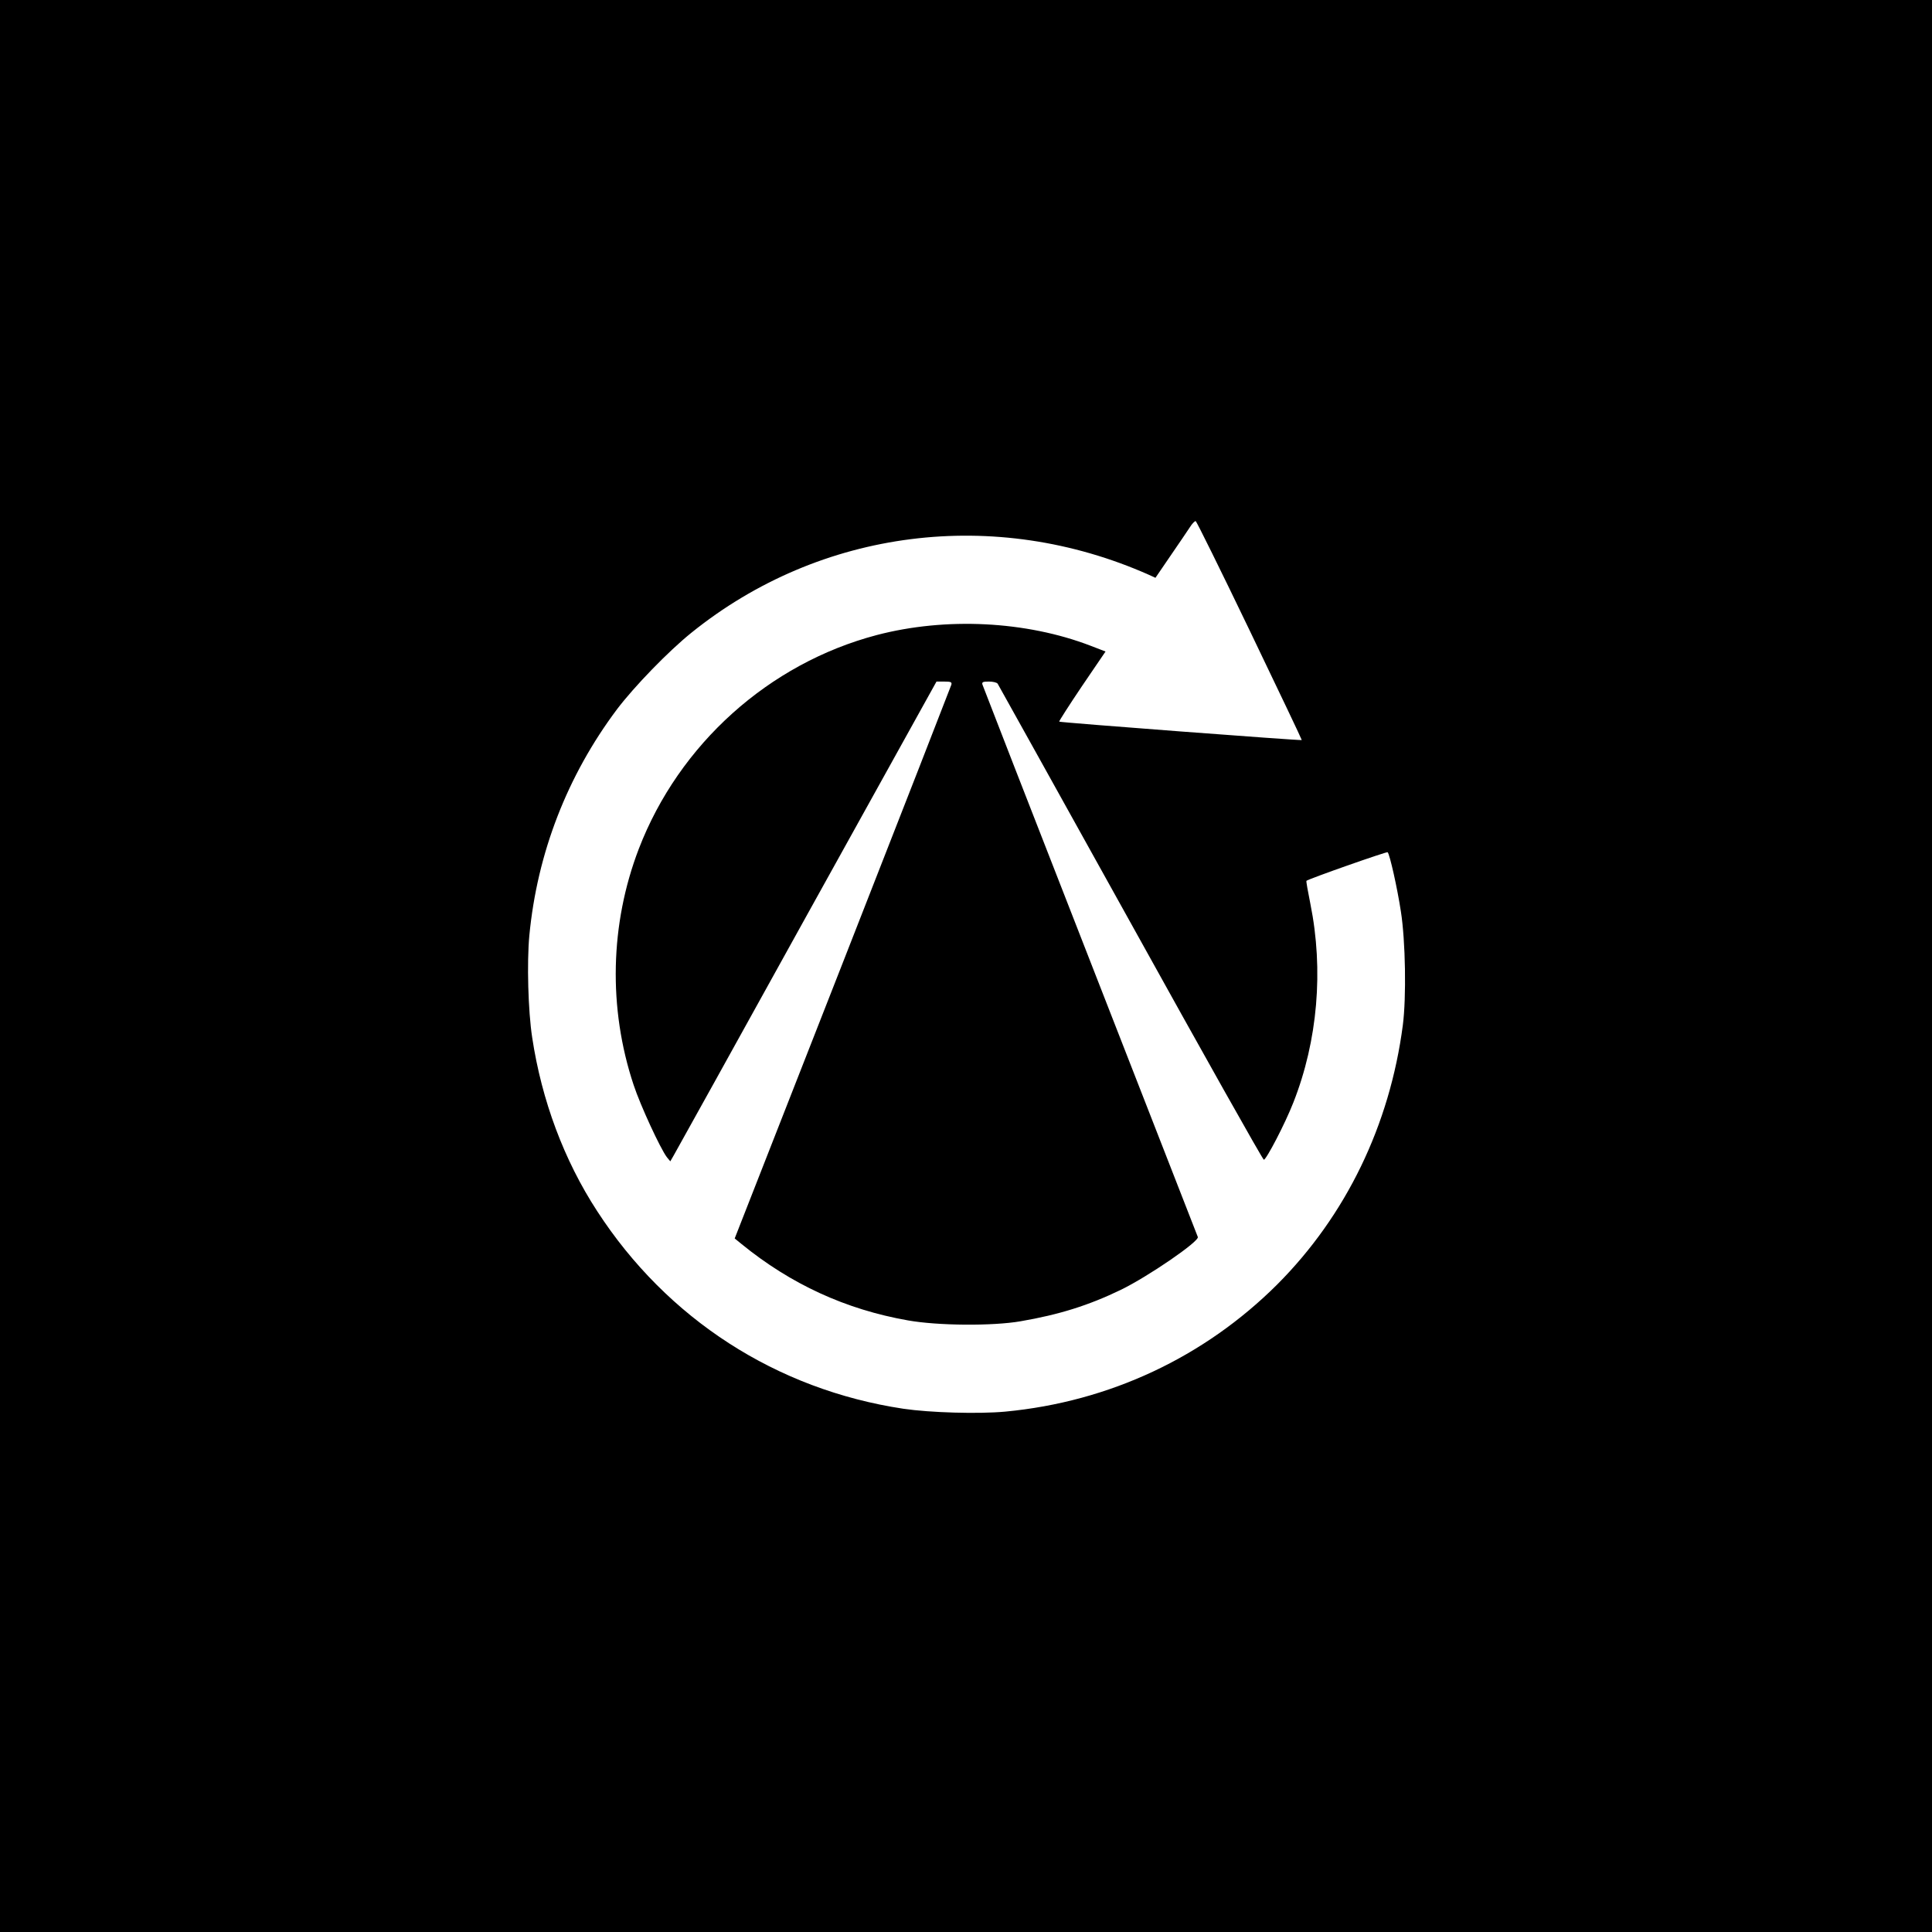
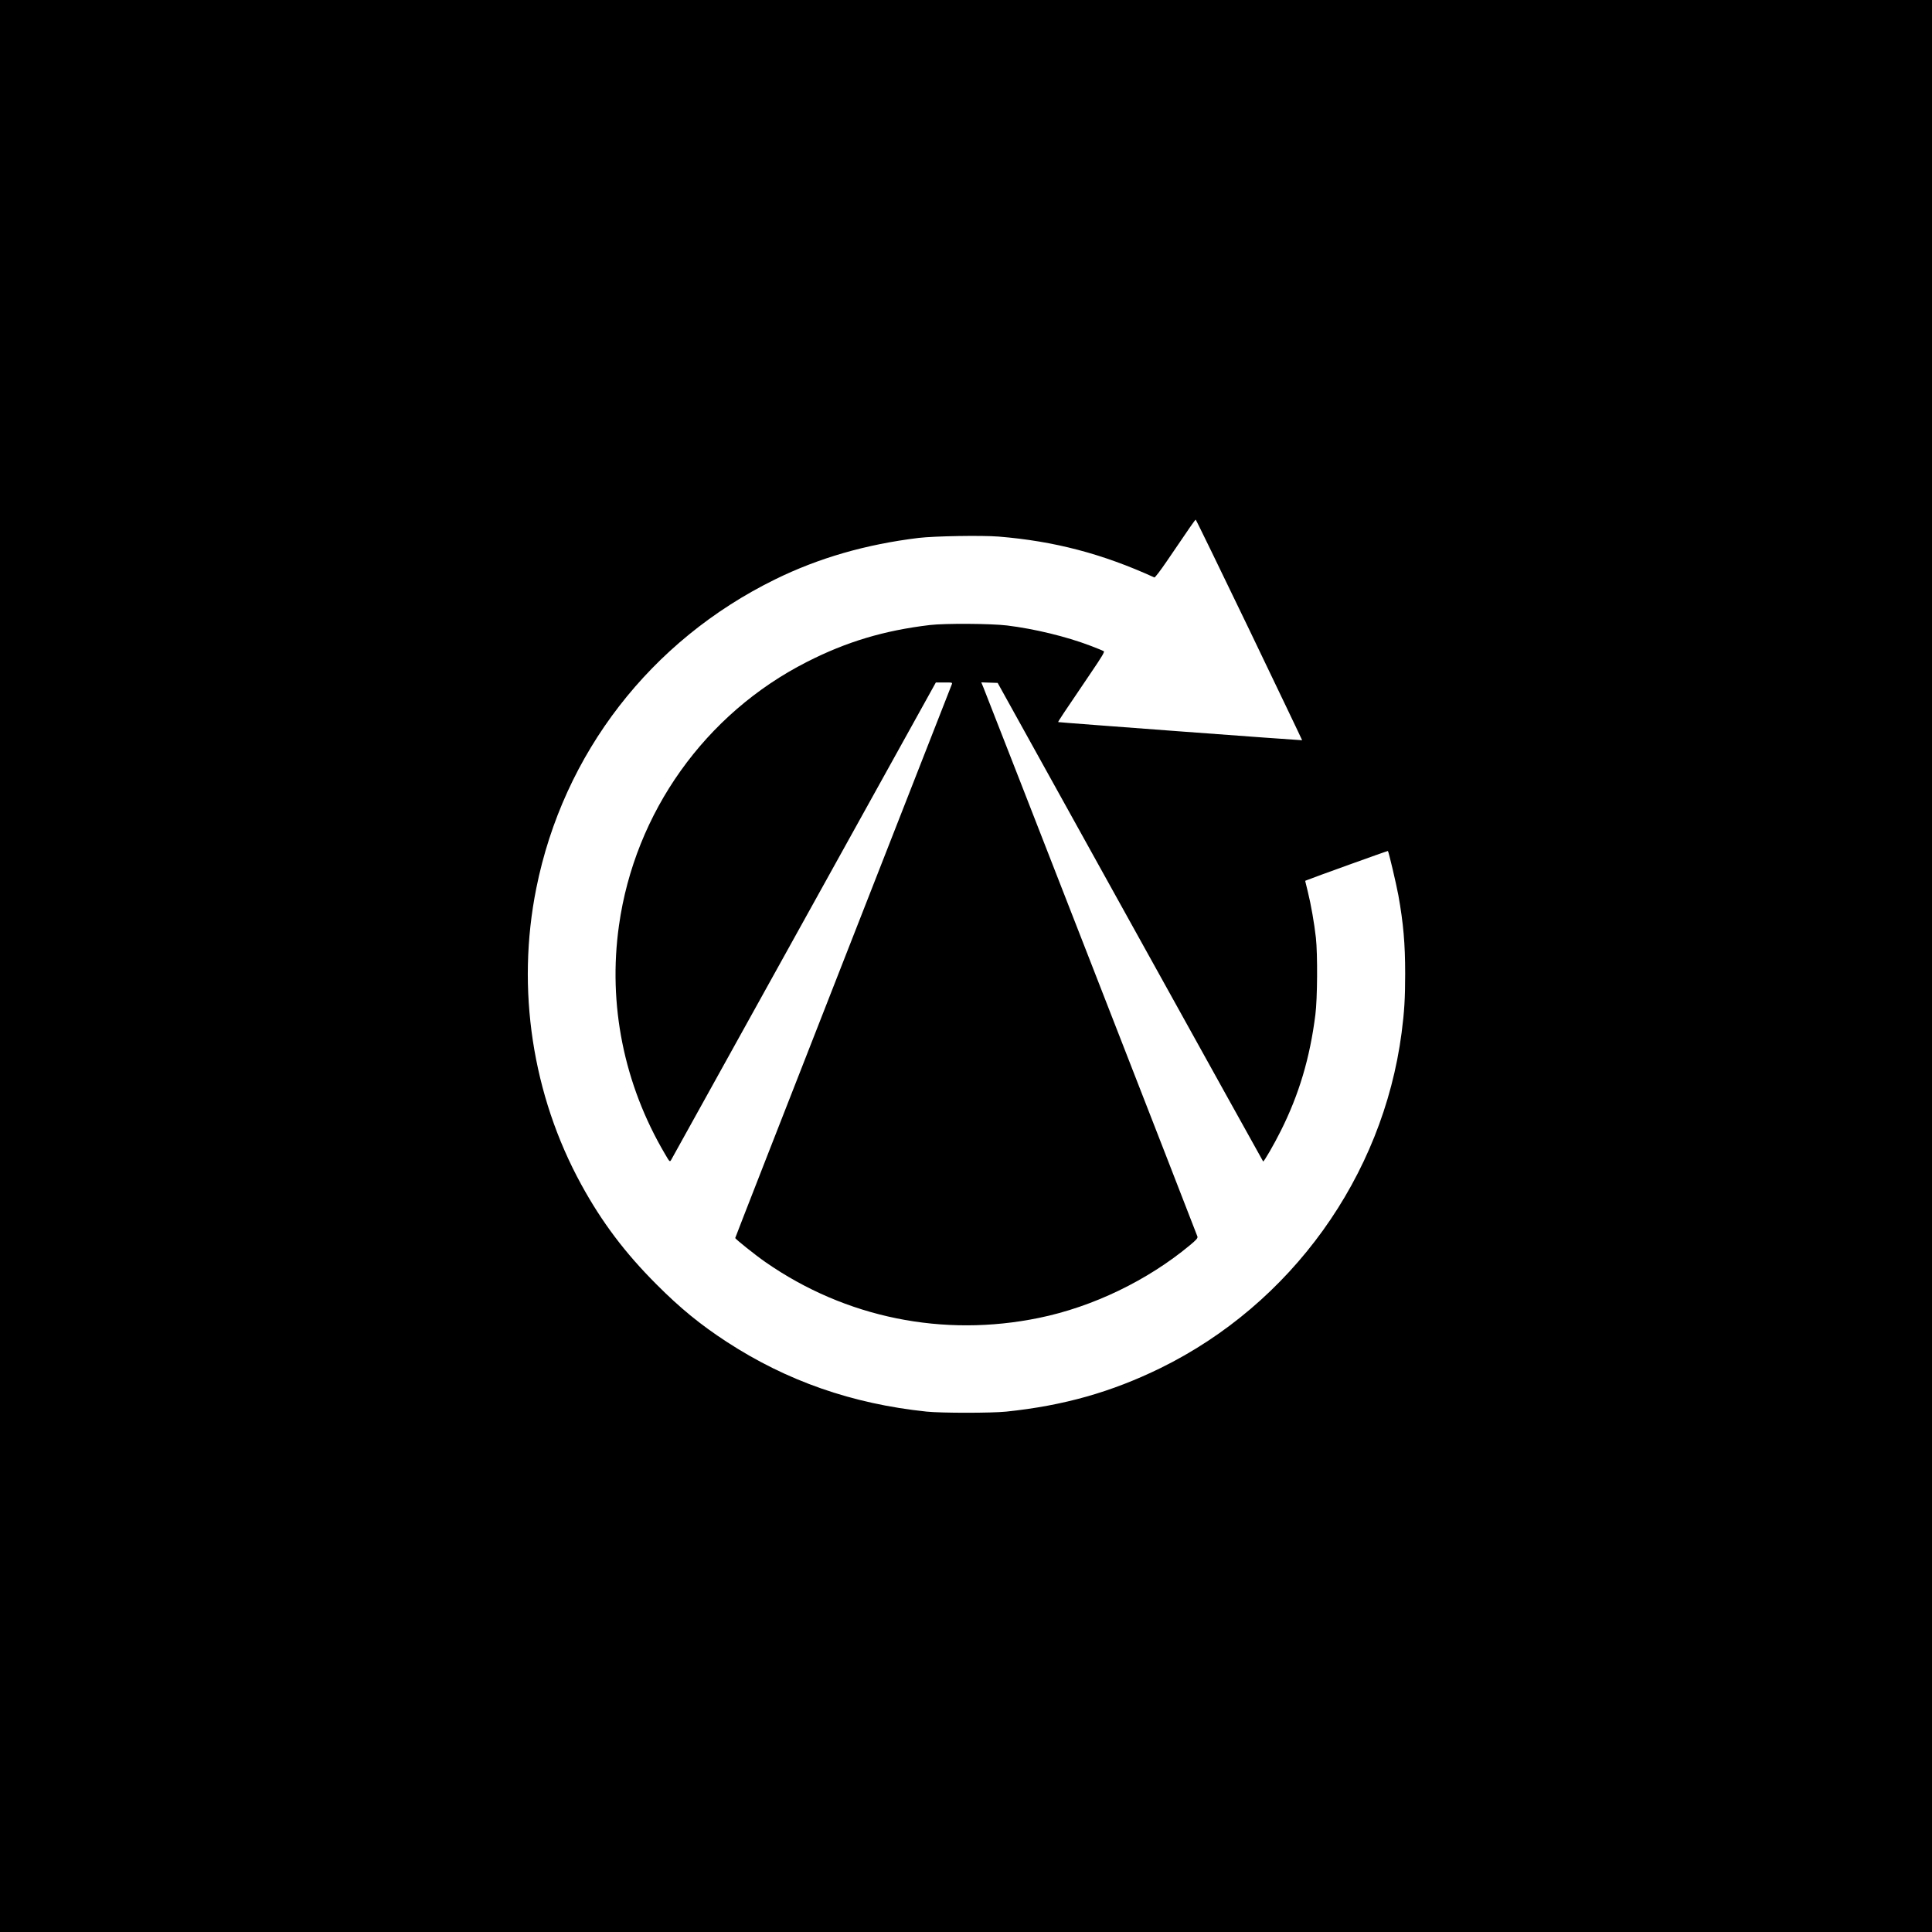
- <svg xmlns="http://www.w3.org/2000/svg" version="1.0" width="1080pt" height="1080pt" viewBox="0 0 1080 1080" preserveAspectRatio="xMidYMid meet">
-   <g transform="translate(0,1080) scale(0.1,-0.1)" fill="#000000" stroke="none">
-     <path d="M0 5400 l0 -5400 5400 0 5400 0 0 5400 0 5400 -5400 0 -5400 0 0 -5400z m6986 1875 c161 -335 292 -610 291 -612 -4 -4 -1351 98 -1356 103 -2 2 55 91 127 198 l132 194 -83 32 c-362 139 -810 161 -1196 60 -603 -159 -1105 -610 -1330 -1195 -161 -420 -172 -890 -29 -1320 38 -115 149 -355 186 -404 l19 -23 19 33 c11 19 346 622 744 1342 l725 1307 44 0 c37 0 43 -3 39 -18 -3 -10 -276 -710 -608 -1557 l-603 -1538 38 -31 c276 -225 583 -366 930 -427 168 -30 474 -32 630 -5 215 37 379 88 561 176 152 74 438 270 430 295 -2 6 -273 699 -601 1540 -329 842 -600 1538 -603 1548 -4 14 2 17 36 17 23 0 44 -5 49 -12 4 -7 339 -608 743 -1336 404 -729 739 -1325 745 -1325 14 1 119 202 165 320 136 345 170 740 95 1111 -14 69 -24 126 -22 128 9 10 450 165 454 160 12 -12 54 -200 74 -331 26 -165 31 -480 11 -635 -73 -560 -318 -1065 -702 -1450 -408 -407 -939 -656 -1520 -711 -150 -14 -421 -6 -570 16 -710 107 -1321 502 -1712 1105 -185 284 -310 619 -363 970 -23 149 -30 420 -16 570 44 461 212 894 490 1265 97 128 288 325 416 428 722 582 1698 705 2557 324 l37 -17 84 123 c46 67 95 139 108 159 13 21 28 36 33 35 5 -2 141 -277 302 -612z" />
+ <svg xmlns="http://www.w3.org/2000/svg" version="1.0" width="2160pt" height="2160pt" viewBox="0 0 2160 2160" preserveAspectRatio="xMidYMid meet">
+   <g transform="translate(0,2160) scale(0.1,-0.1)" fill="#000000" stroke="none">
+     <path d="M0 10800 l0 -10800 10800 0 10800 0 0 10800 0 10800 -10800 0 -10800 0 0 -10800z m13968 3758 c325 -677 591 -1232 590 -1234 -4 -3 -2722 199 -2727 203 -5 3 57 96 359 541 134 197 162 245 150 252 -8 5 -76 33 -150 61 -271 103 -623 188 -930 226 -182 22 -696 25 -865 5 -511 -61 -932 -187 -1375 -413 -1135 -577 -1923 -1682 -2100 -2947 -124 -882 55 -1773 513 -2551 54 -93 55 -93 70 -70 8 13 677 1220 1487 2682 l1473 2657 93 0 c93 0 93 0 85 -22 -5 -13 -551 -1408 -1215 -3102 -663 -1693 -1206 -3082 -1206 -3087 0 -11 226 -192 340 -271 894 -621 1984 -843 3057 -622 600 123 1212 418 1686 812 71 59 88 78 85 96 -4 17 -2310 5933 -2393 6139 l-24 58 91 -3 92 -3 1482 -2673 c815 -1470 1484 -2675 1486 -2677 7 -8 123 192 197 341 205 409 326 816 387 1299 23 176 26 677 6 860 -18 161 -55 374 -91 518 l-29 119 22 9 c51 22 901 328 903 325 9 -9 94 -371 117 -496 56 -312 76 -541 76 -876 0 -272 -9 -424 -40 -662 -211 -1607 -1234 -3030 -2695 -3747 -549 -269 -1087 -421 -1725 -487 -166 -17 -725 -17 -890 0 -832 87 -1563 342 -2235 780 -293 191 -520 376 -785 642 -350 350 -610 694 -841 1116 -548 1000 -729 2189 -503 3314 302 1506 1278 2769 2669 3452 488 240 1016 392 1605 464 178 21 707 30 895 15 622 -51 1157 -191 1741 -457 7 -3 67 76 140 183 259 382 316 463 322 463 4 0 274 -555 600 -1232z" />
  </g>
</svg>
